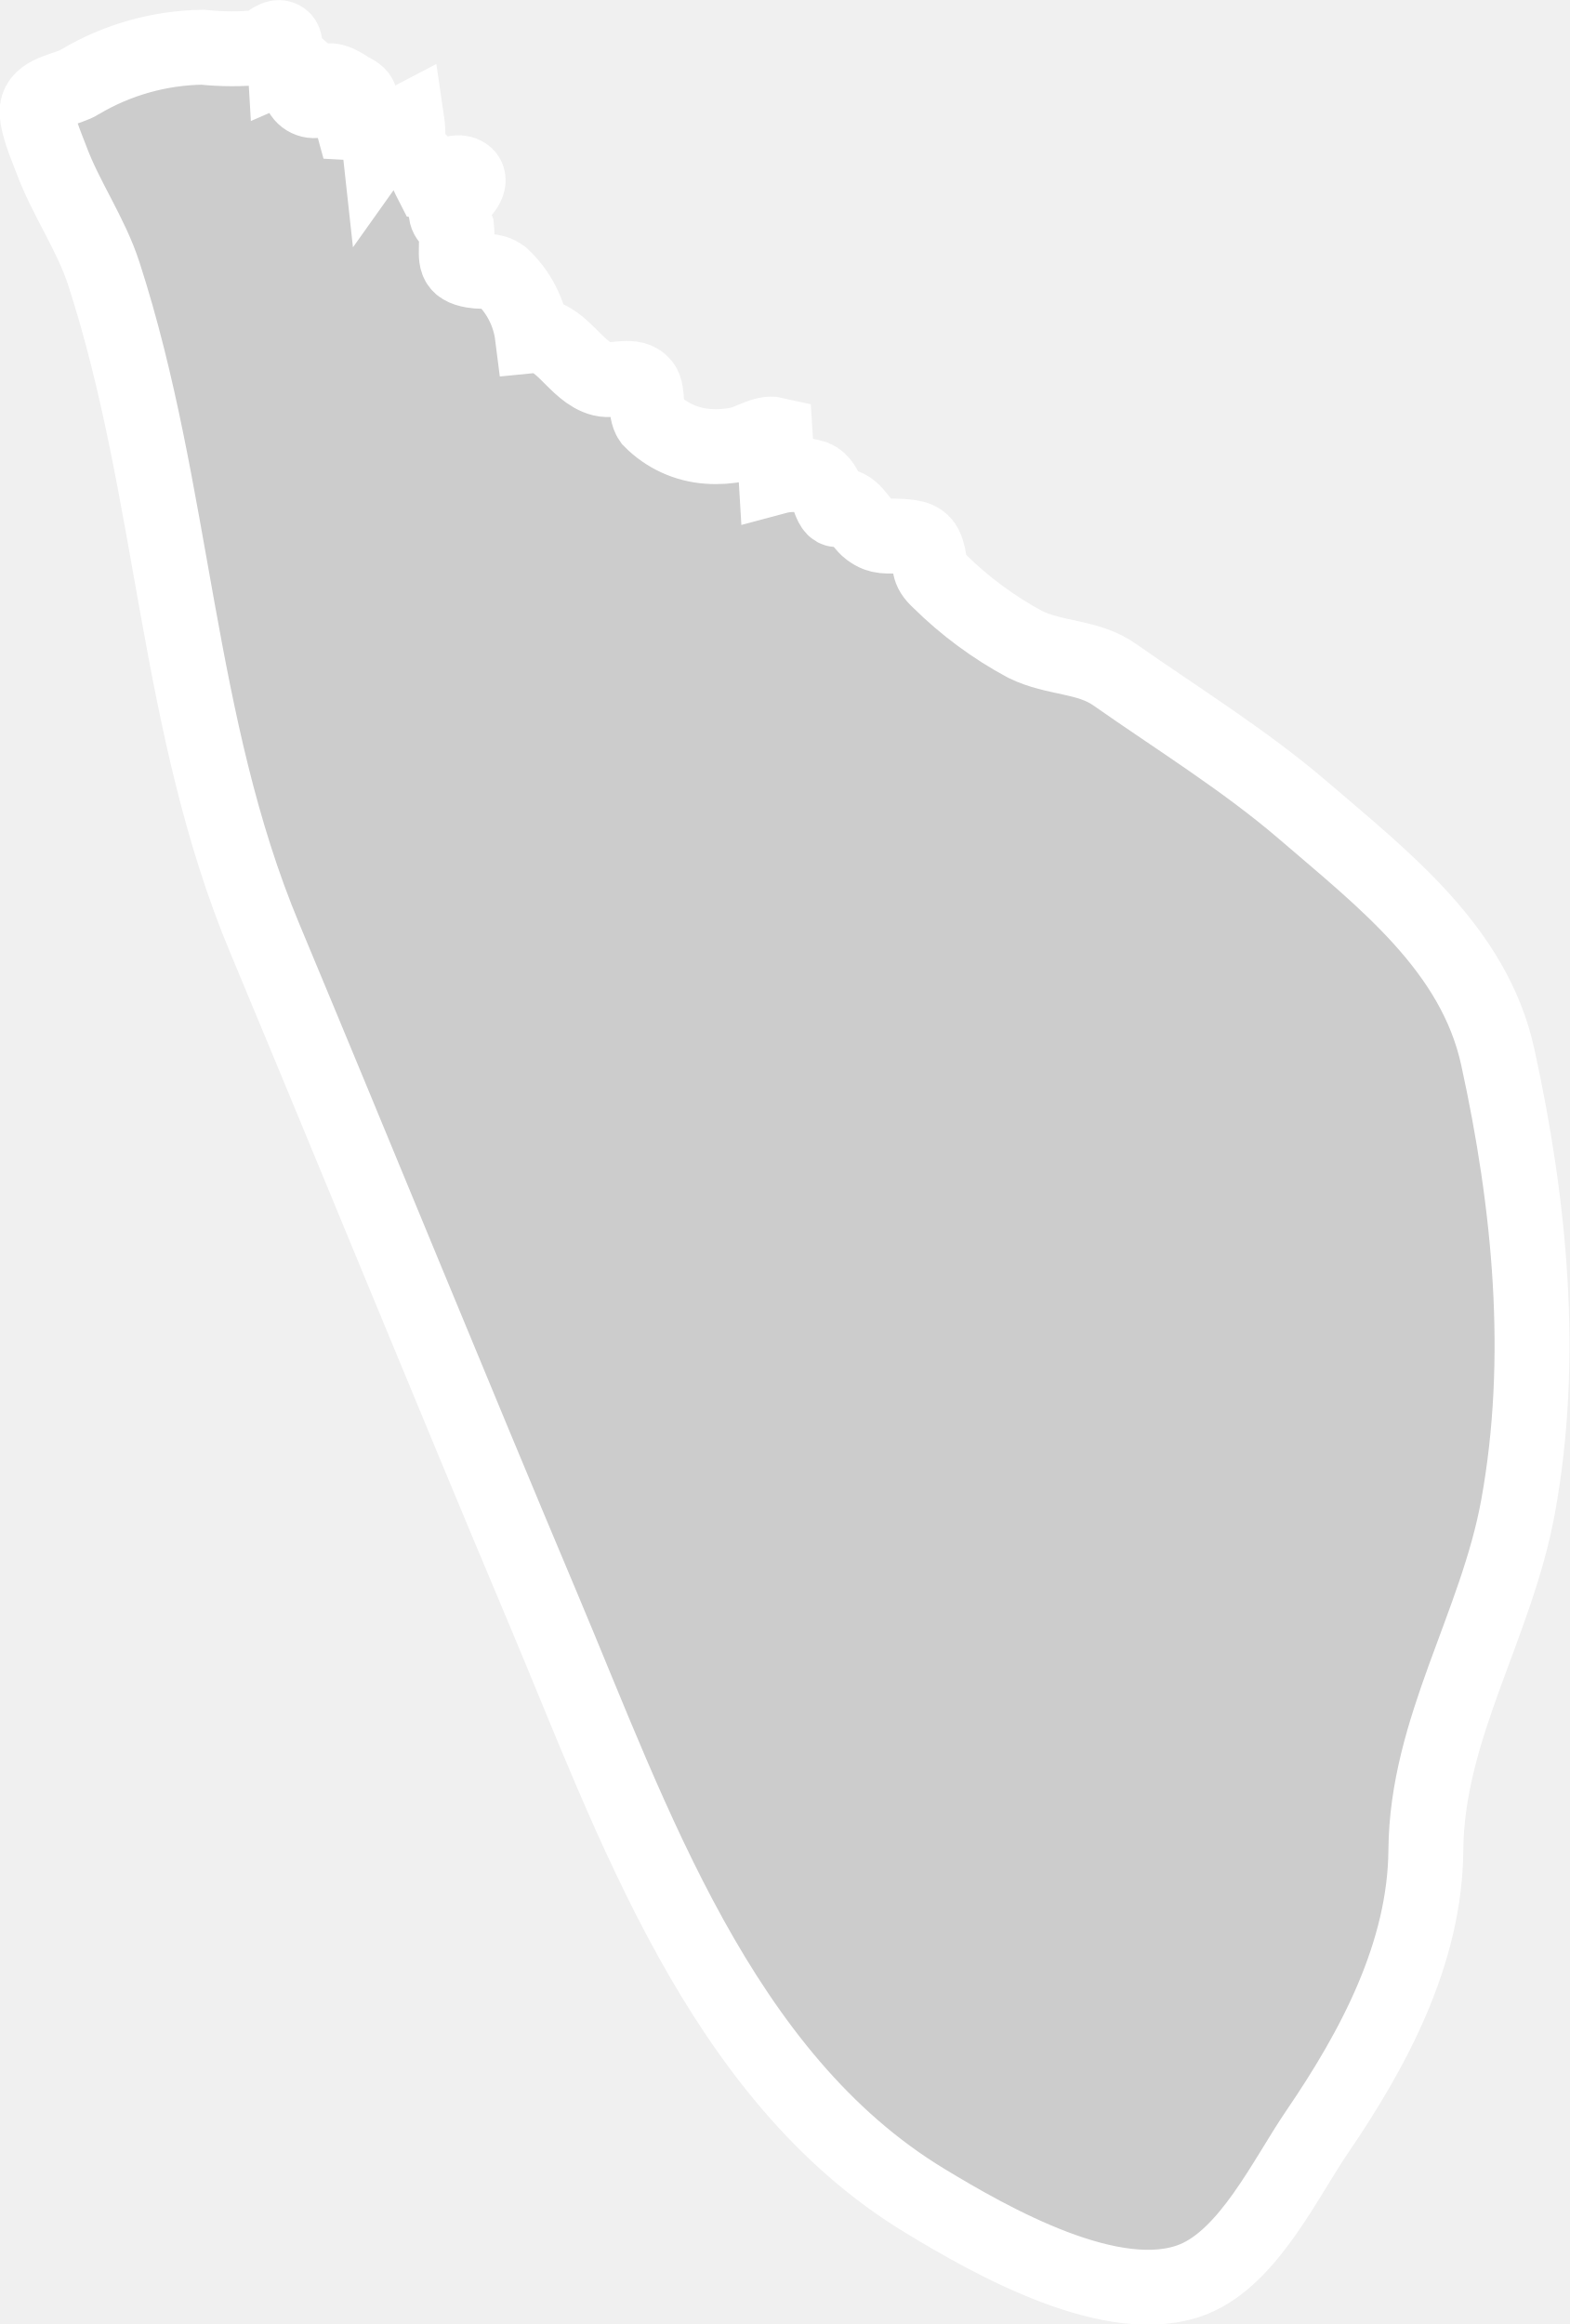
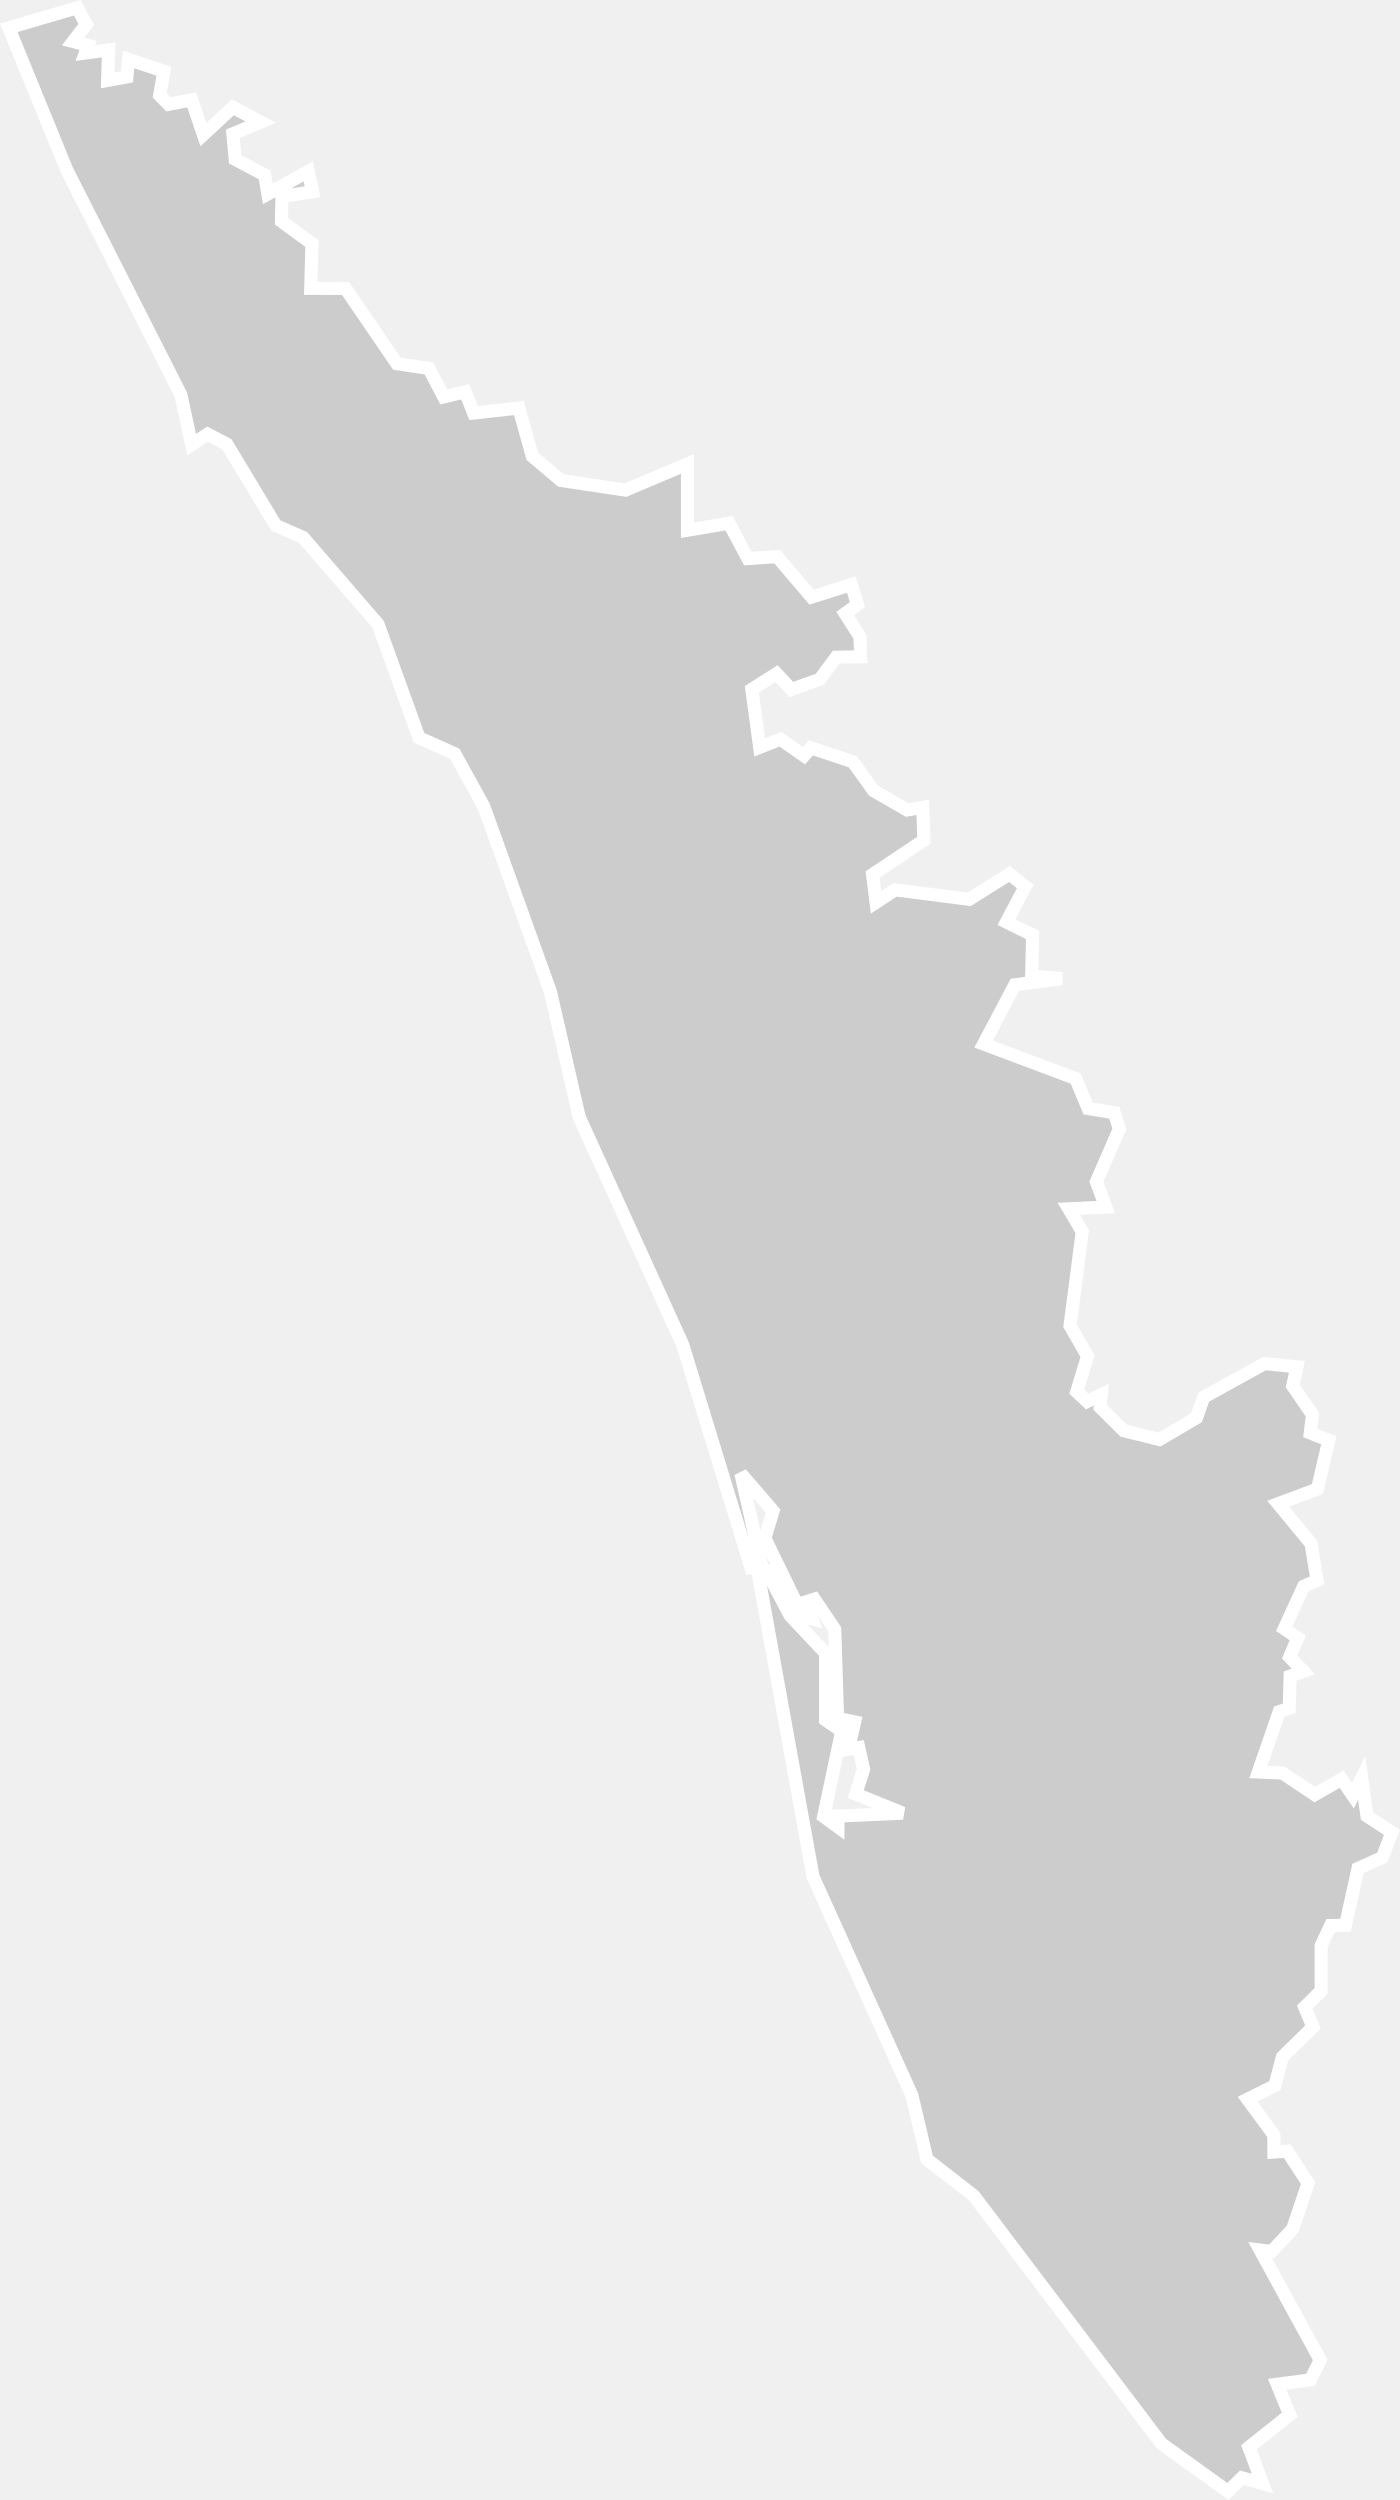
- <svg xmlns="http://www.w3.org/2000/svg" width="74.245" height="109.946" viewBox="0 0 74.245 109.946">
-   <path d="M382.64,1478.161a.3.3,0,0,1,.263.073c.2.175.067,1,.083,1.25.639-.275,1.395.677.678,1a.709.709,0,0,0,.84.646c.258-1.055.549-1.168,1.469-.566.36.235.692.245.585.875-.057.35-.534.207-.379.755.4.024.828,0,1.234.029.026.345,0,.7.039,1.047a3.718,3.718,0,0,1,1.316-1.146,3.98,3.98,0,0,1-.073,1.537c.843.194.893.721,1.265,1.436a1.111,1.111,0,0,0,.547,0c.133-.89,1.872-.654.815.426-.275.282-.762.45-.7.948.04.342.391.392.492.675a2.789,2.789,0,0,1-.008.7c-.008.786-.121,1.179.774,1.333.573.1.9-.083,1.382.266a4.648,4.648,0,0,1,1.438,2.815c1.345-.131,2.025,1.734,3.293,2.047.593.146,1.488-.287,1.928.266.286.364.075,1.252.376,1.673a4.2,4.2,0,0,0,2.716,1.25,5.078,5.078,0,0,0,1.447-.1c.53-.1,1.2-.585,1.732-.462.045.661-.012,1.346.029,2.007a3.281,3.281,0,0,1,1.817.033c.683.279.68,1.476,1.056,1.514.01-.057.022-.108.033-.162.7-.18,1.032.766,1.515,1.123.508.377.806.266,1.476.3.642.04,1.067.094,1.251.686.23.719-.033.858.583,1.428a17.67,17.67,0,0,0,4.058,3c1.424.7,2.96.539,4.231,1.428,3,2.105,6.139,4.038,8.929,6.429,3.815,3.283,8.09,6.554,9.205,11.672,1.517,6.929,2.237,14.235.96,21.254-1.025,5.638-4.317,10.5-4.364,16.257-.039,4.861-2.44,9.372-5.144,13.333-1.5,2.2-3.232,5.905-5.828,6.961-3.77,1.534-9.644-1.831-12.718-3.693-9.72-5.884-13.861-18.026-18.043-27.948-4.456-10.578-8.784-21.208-13.206-31.8-4.216-10.087-4.251-21.067-7.606-31.421-.615-1.9-1.8-3.556-2.491-5.425-.2-.541-.815-1.912-.637-2.493.224-.734,1.432-.795,2-1.167a11.694,11.694,0,0,1,5.8-1.637,13.33,13.33,0,0,0,2.713.008C382.053,1478.56,382.362,1478.211,382.64,1478.161Z" transform="translate(-369.511 -1476.379)" fill="#ccc" stroke="#fff" stroke-width="3.543" />
+ <svg xmlns="http://www.w3.org/2000/svg" width="53.585" height="95.69" viewBox="0 0 53.585 95.69">
+   <path id="IN-KL" d="M139.909,665.253l2.621-.768.342.64-.5.652.574.149-.106.291.891-.117-.039,1.165.739-.135.063-.669,1.351.457-.161.917.339.347.885-.172.449,1.331,1.126-1.044,1.071.564-1.068.448.09.979,1.125.595.125.729,1.542-.866.168.781-1.17.179-.021.95,1.168.857-.047,1.711,1.331.005,1.97,2.882,1.219.178.572,1.09.82-.194.323.813,1.73-.193.517,1.848,1.1.926,2.464.37,2.375-1.006,0,2.539,1.59-.268.722,1.354,1.12-.074,1.318,1.549,1.521-.482.235.771-.471.34.566.887h0l.028.766-.937.019-.626.843-1.093.391-.564-.606-.946.6.3,2.224.794-.316.9.634.268-.3,1.606.533.795,1.107,1.279.737.6-.1.042,1.257-1.963,1.313.133,1.066.73-.479,2.834.363,1.547-.969.6.477-.72,1.364,1,.492-.034,1.564,1.159.108-1.8.233-1.2,2.271,3.525,1.321.479,1.146,1,.165.193.616-.879,2.021.358.97-1.416.065.518.874-.469,3.6.67,1.168-.412,1.362.4.372.539-.263-.042.486.9.894,1.367.341,1.418-.835.279-.789,2.326-1.285,1.239.127-.16.729.755,1.1-.084.7.71.282L190,721.181l-1.507.562,1.262,1.527.229,1.412-.509.223-.745,1.622.514.358-.309.728.524.549-.506.182-.033,1.229-.383.13-.8,2.311.922.039,1.237.827,1.032-.592.429.629.337-.672.2,1.45.957.627-.37.966-.928.415-.48,2.175-.569.01-.362.77v1.729l-.632.625.317.762-1.17,1.149-.288,1.094-1.045.52,1.005,1.365.005.658.508-.035.8,1.224-.593,1.758-.8.857-.444-.054,2.3,4.209-.369.759-1.278.168.481,1.17-1.563,1.244.52,1.389-.79-.22-.533.523h0l-2.545-1.831-7.182-9.488-1.791-1.392-.576-2.444-3.785-8.375-2.1-11.593.332-.088.889,1.683,1.359,1.442,0,2.557.617.427-.692,3.265.546.4V733.7l2.483-.111-1.8-.732.3-.955-.186-.826-.39.064.233-1.043-.652-.141-.11-3.406-.779-1.155-.343.111.245.64-.349-.1-1.448-2.979.314-1.045-1.233-1.432.791,3.509-.407.082-2.611-8.528-3.96-8.71-1.1-4.789-2.552-7.1-1.111-2.015-1.367-.613-1.57-4.347-2.872-3.322-1.041-.455-1.873-3.111-.738-.387-.611.4-.413-1.908-4.361-8.593Z" transform="translate(-139.573 -664.188)" fill="#ccc" stroke="#fff" stroke-width="0.5" />
</svg>
